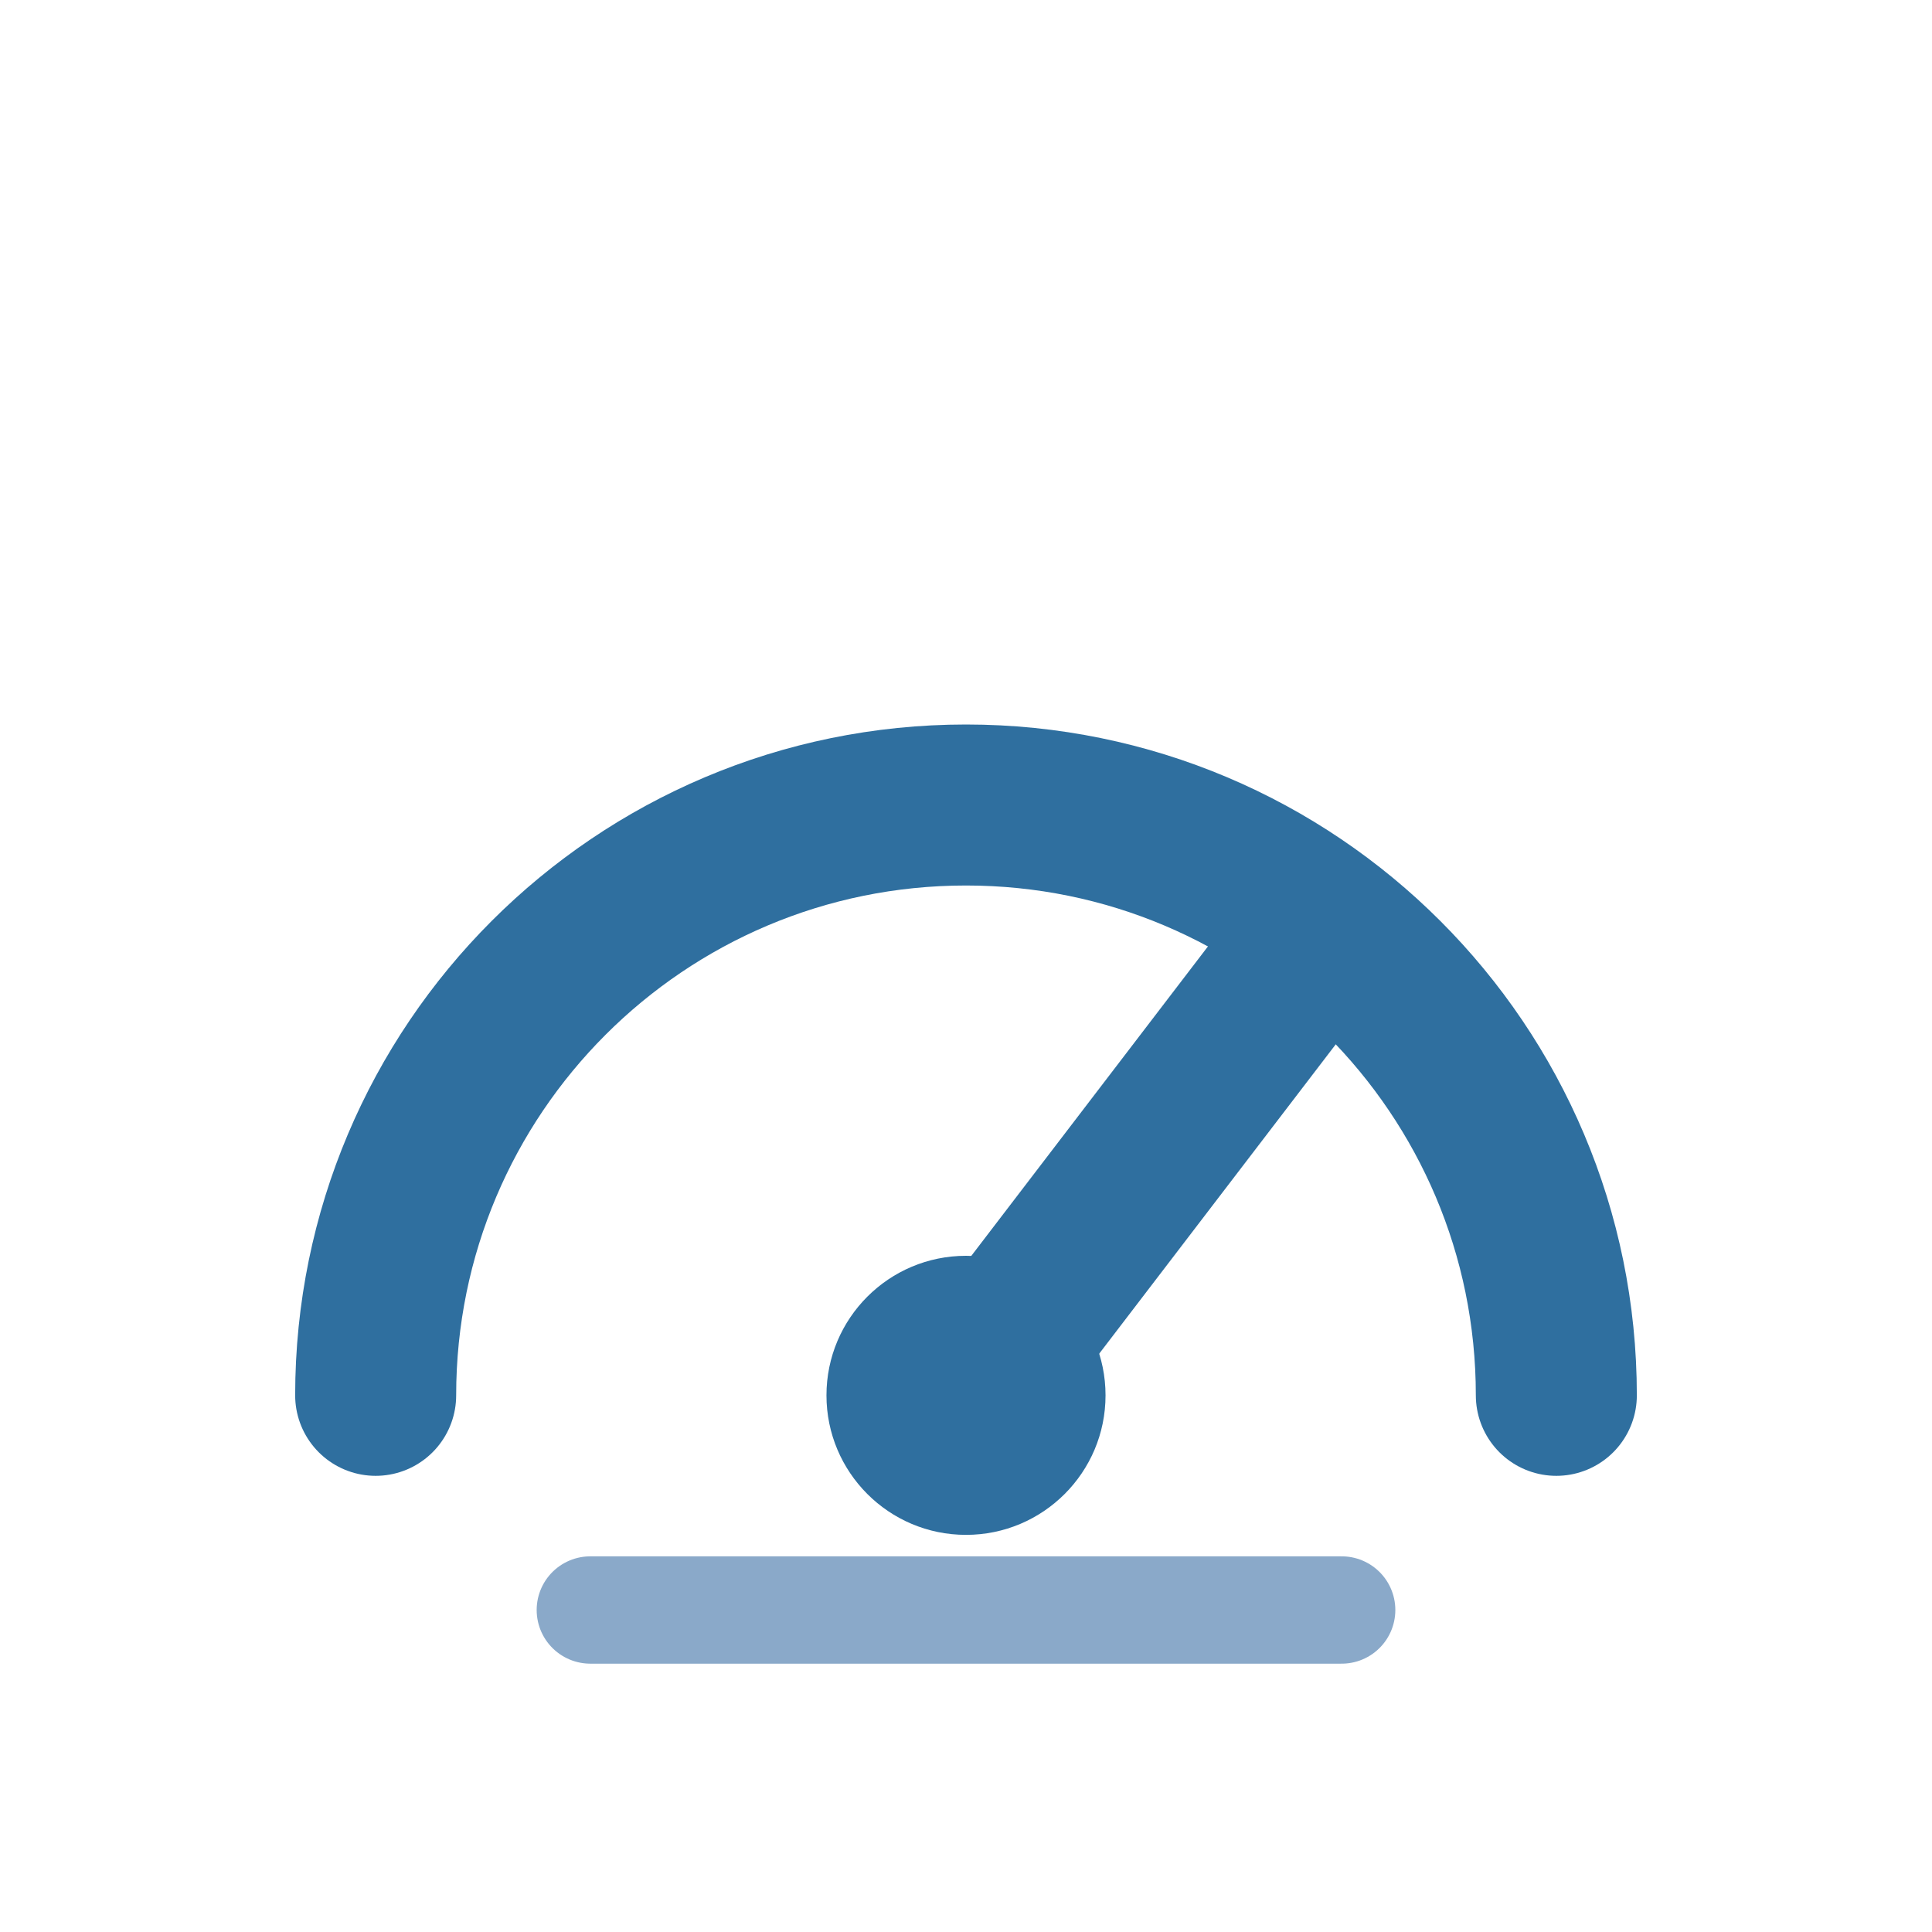
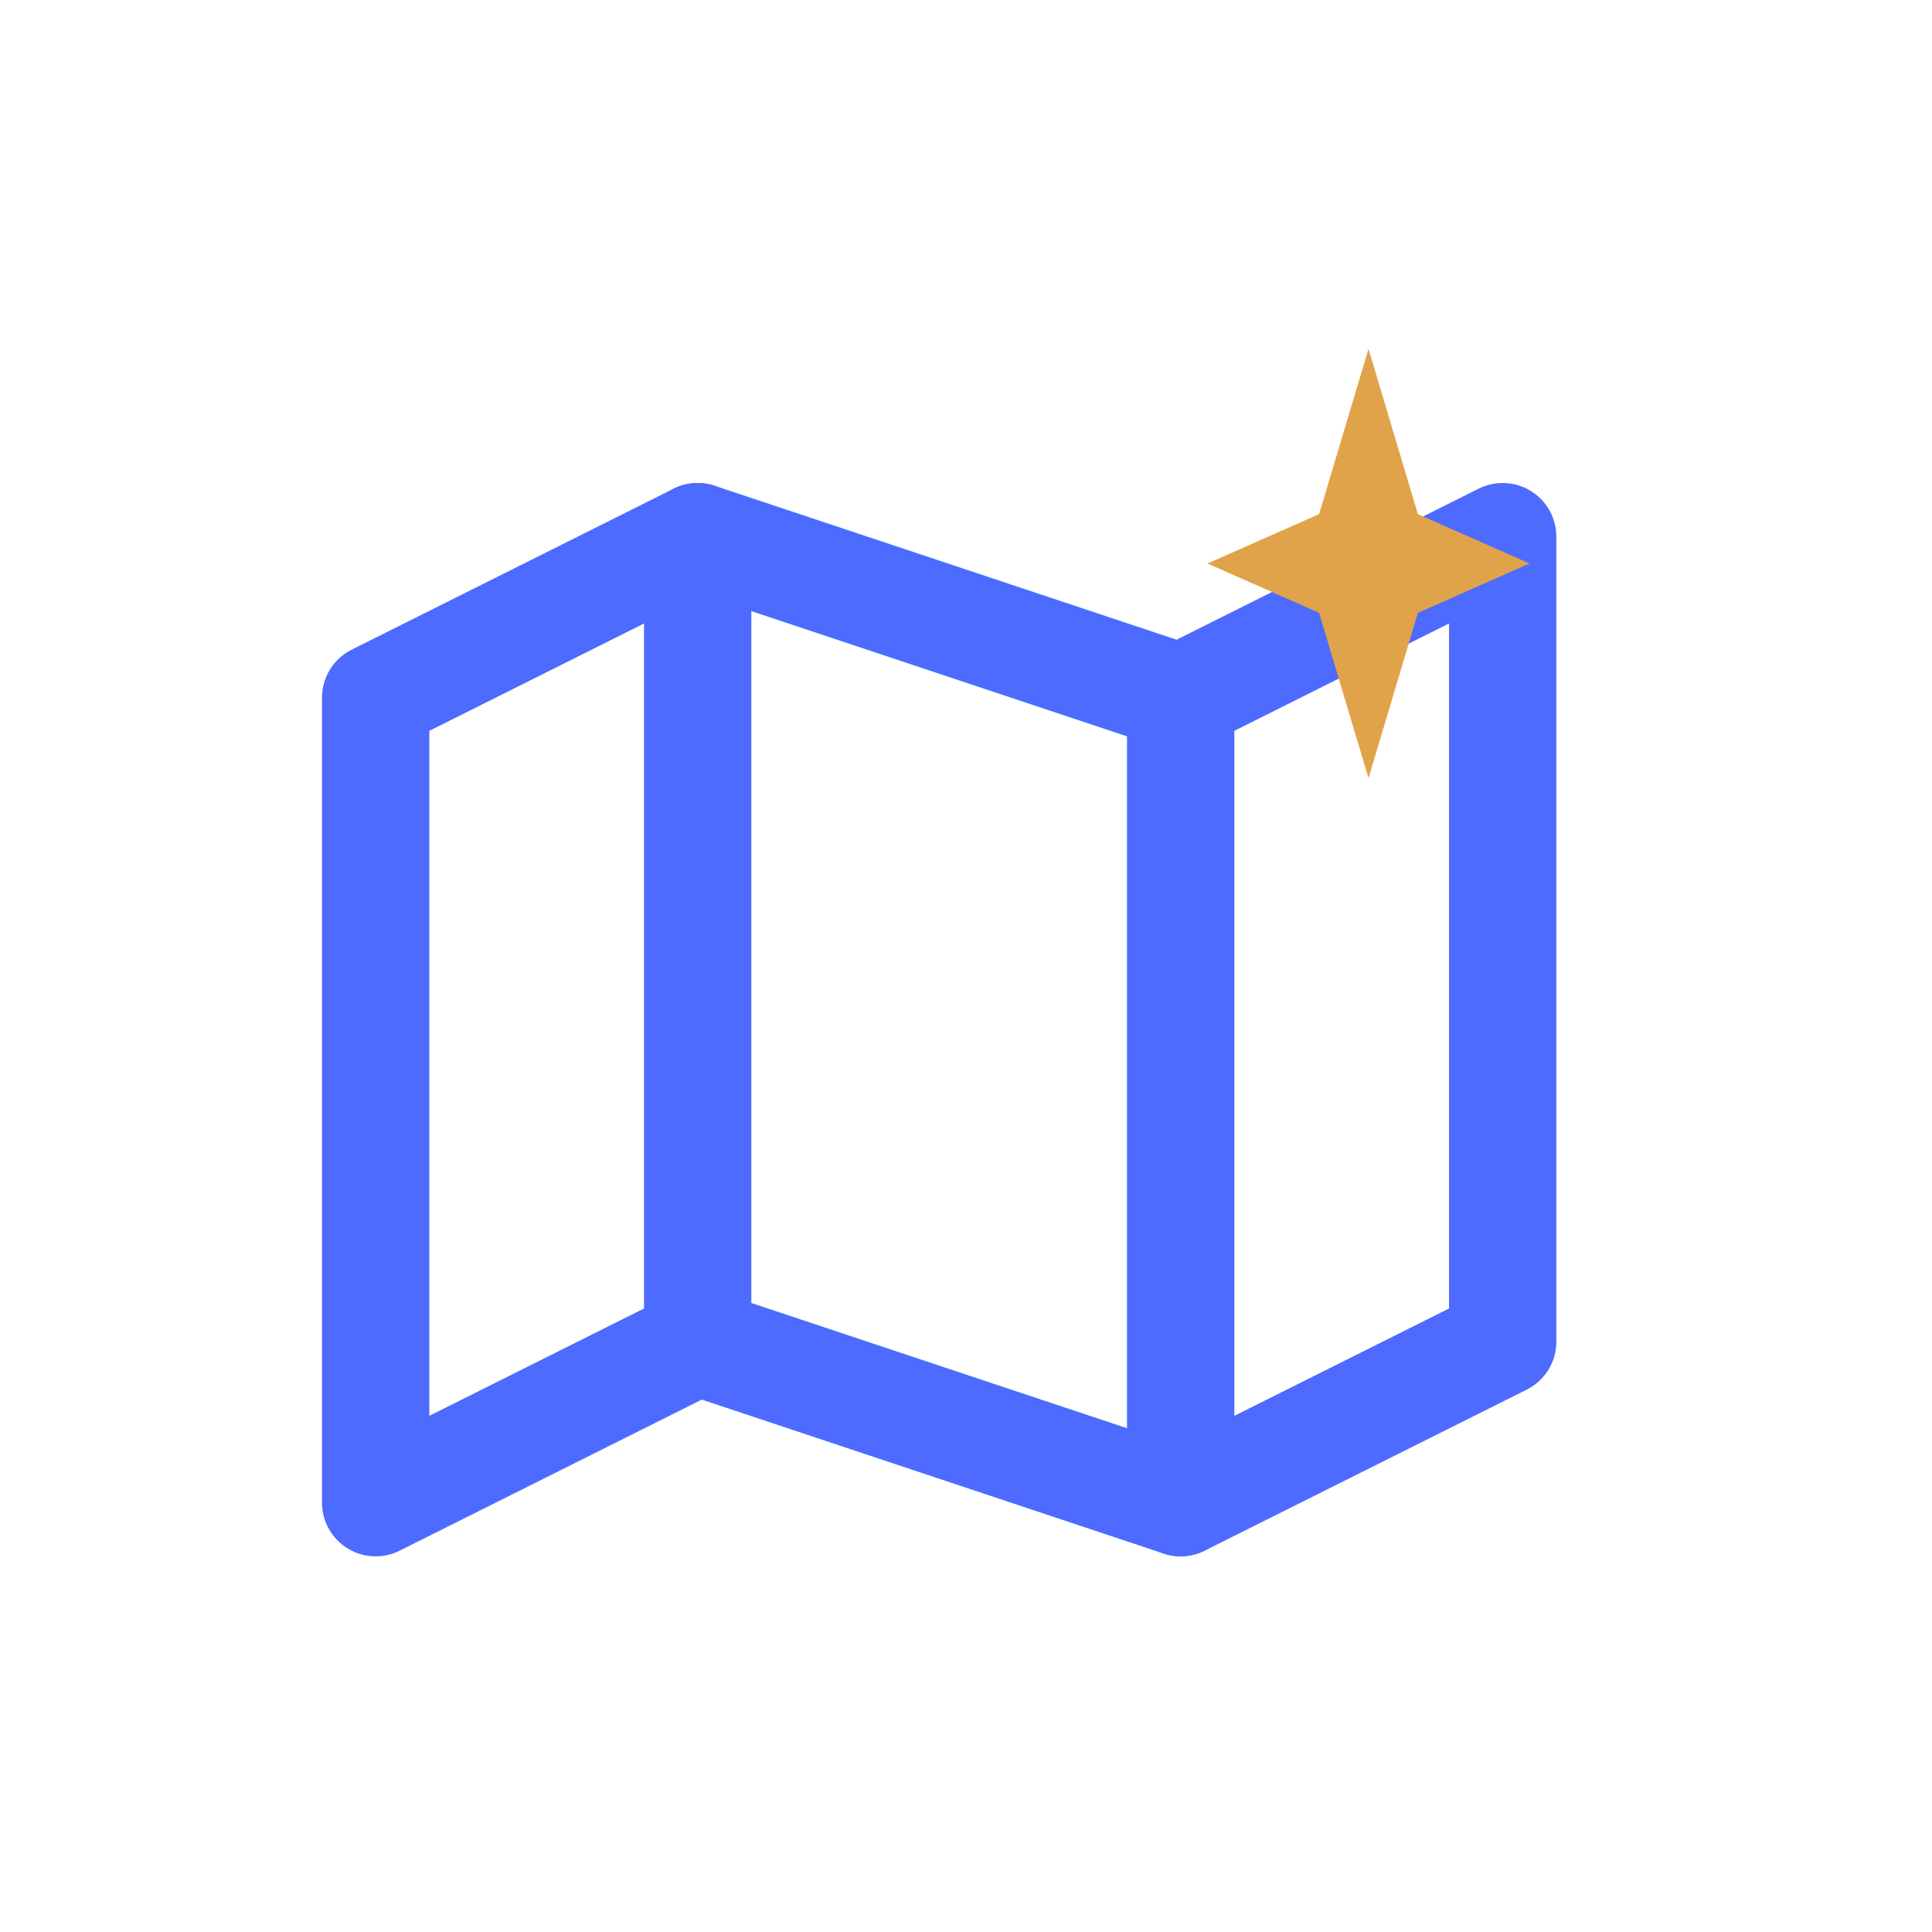
<svg xmlns="http://www.w3.org/2000/svg" width="36" height="36" viewBox="0 0 36 36">
-   <path d="M7 26a11 11 0 1 1 22 0" fill="none" stroke="#2f6f9f" stroke-width="3" stroke-linecap="round" />
-   <path d="M18 26l6.5-8.5" fill="none" stroke="#2f6f9f" stroke-width="3" stroke-linecap="round" />
-   <circle cx="18" cy="26" r="2.6" fill="#2f6f9f" />
-   <path d="M11 30h14" stroke="#8aa9c9" stroke-width="2" stroke-linecap="round" />
+   <path d="M7 13 L13 10 L22 13 L28 10 L28 25 L22 28 L13 25 L7 28 Z" fill="none" stroke="#4D6BFE" stroke-width="2" stroke-linejoin="round" />
+   <path d="M13 10 V25 M22 13 V28" fill="none" stroke="#4D6BFE" stroke-width="2" stroke-linecap="round" />
+   <path d="M25.5 6.5 L26.42 9.58 L28.5 10.5 L26.42 11.42 L25.5 14.5 L24.58 11.42 L22.5 10.5 L24.58 9.58 Z" fill="#E0A34A" />
</svg>
